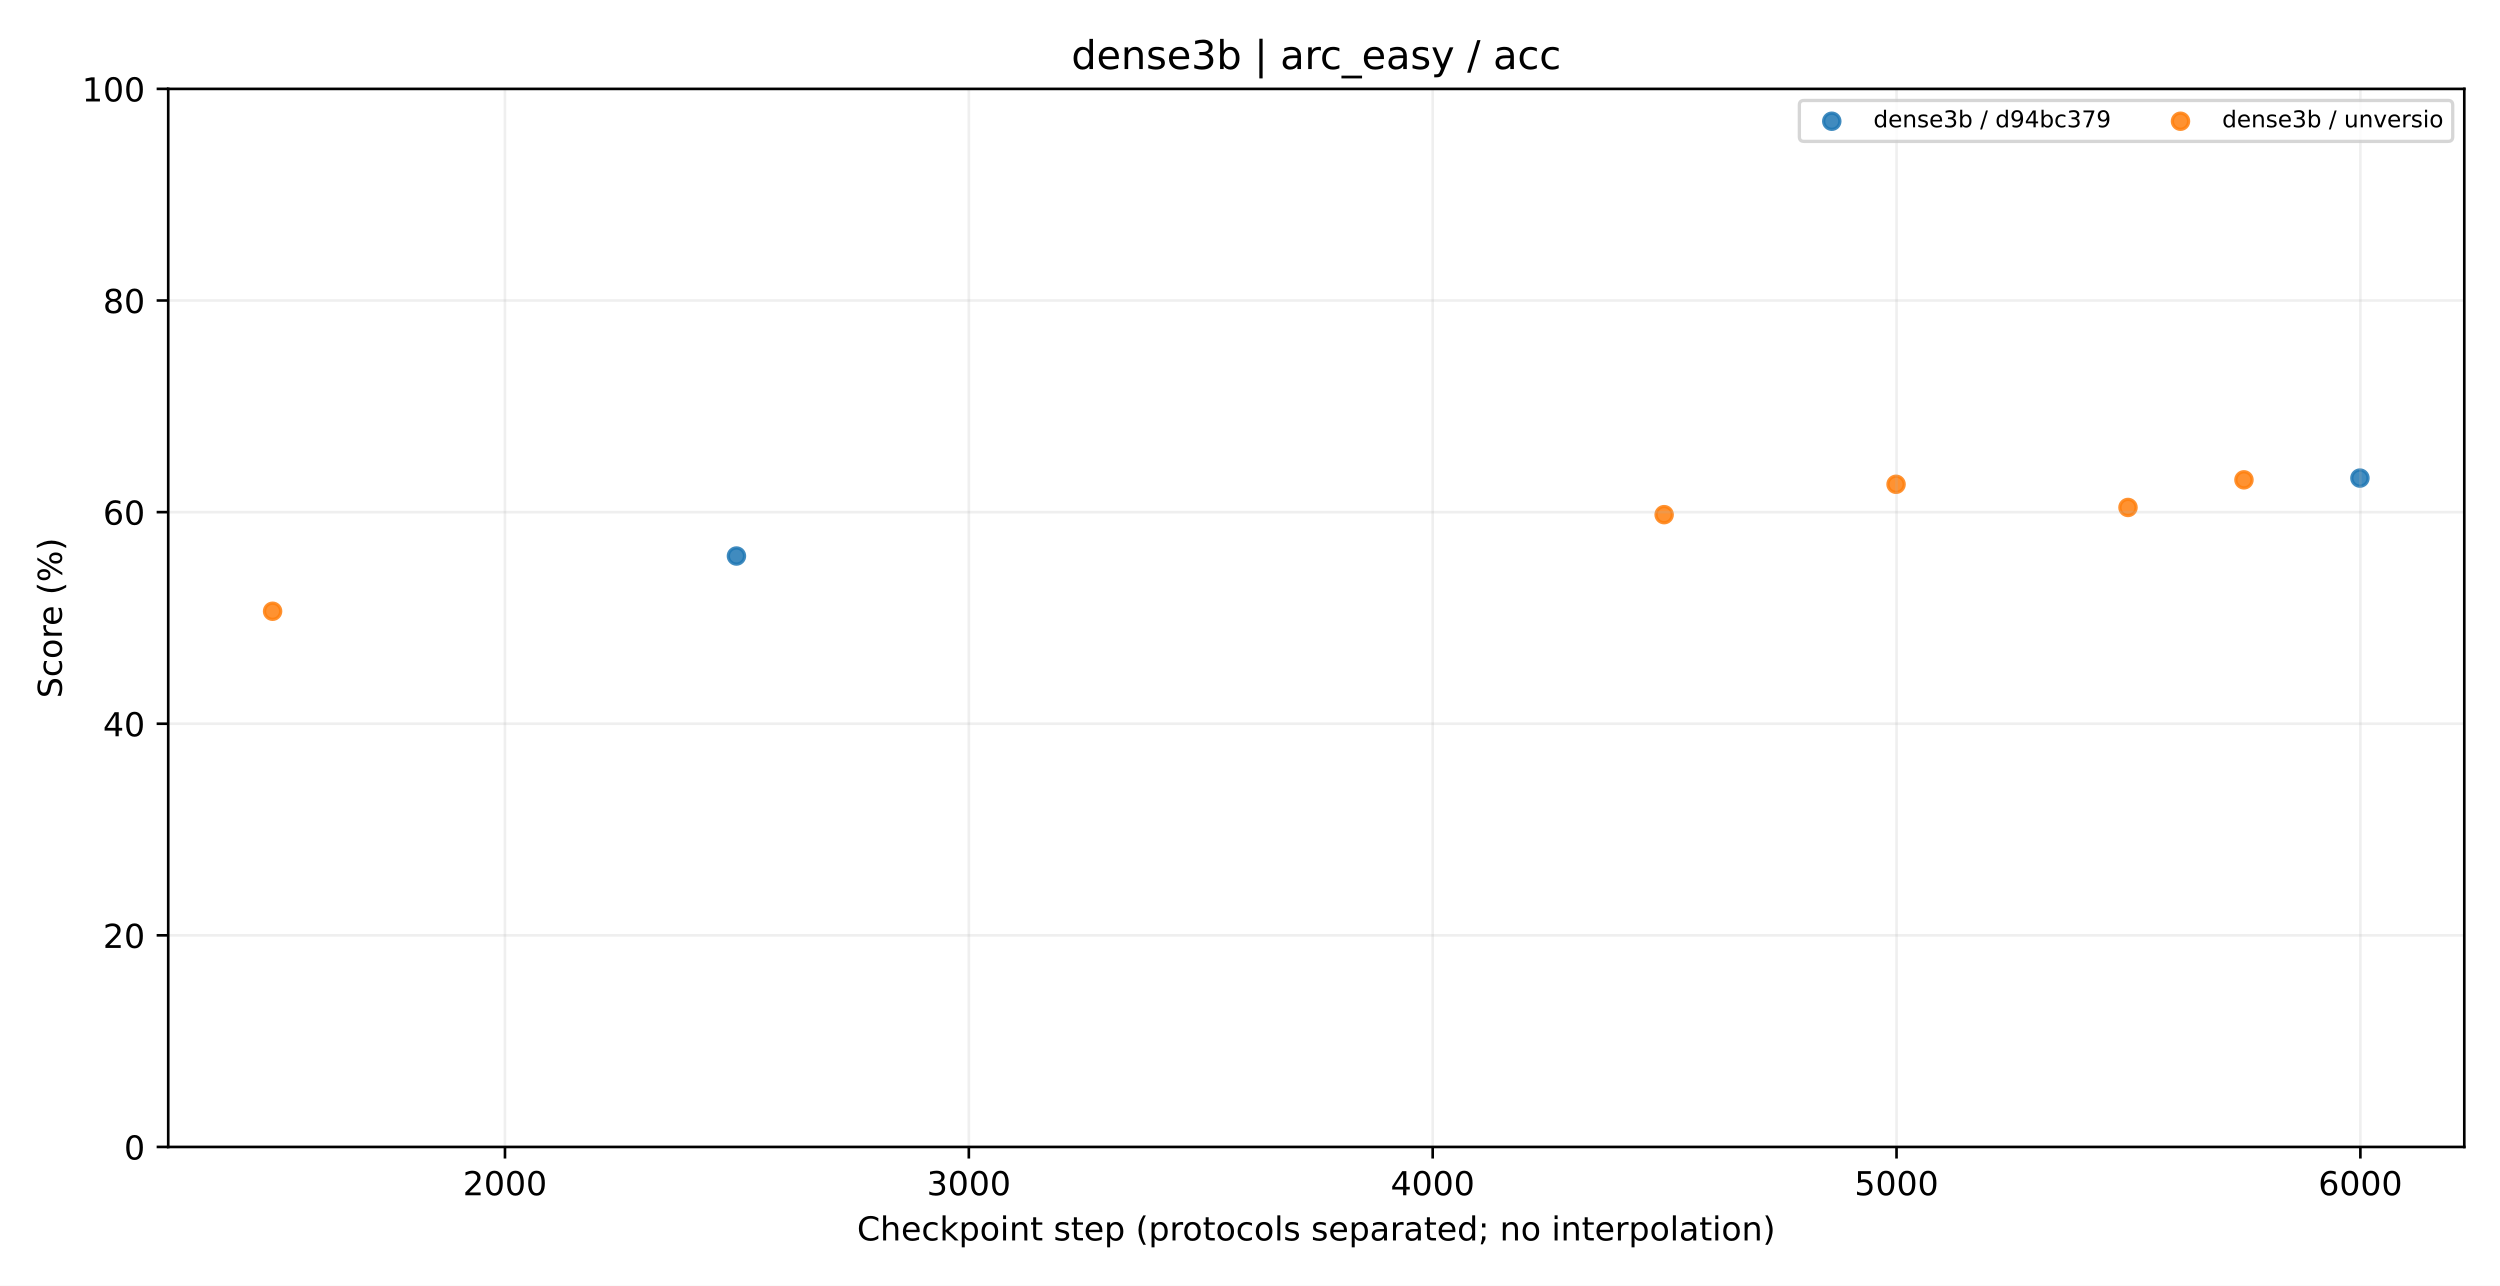
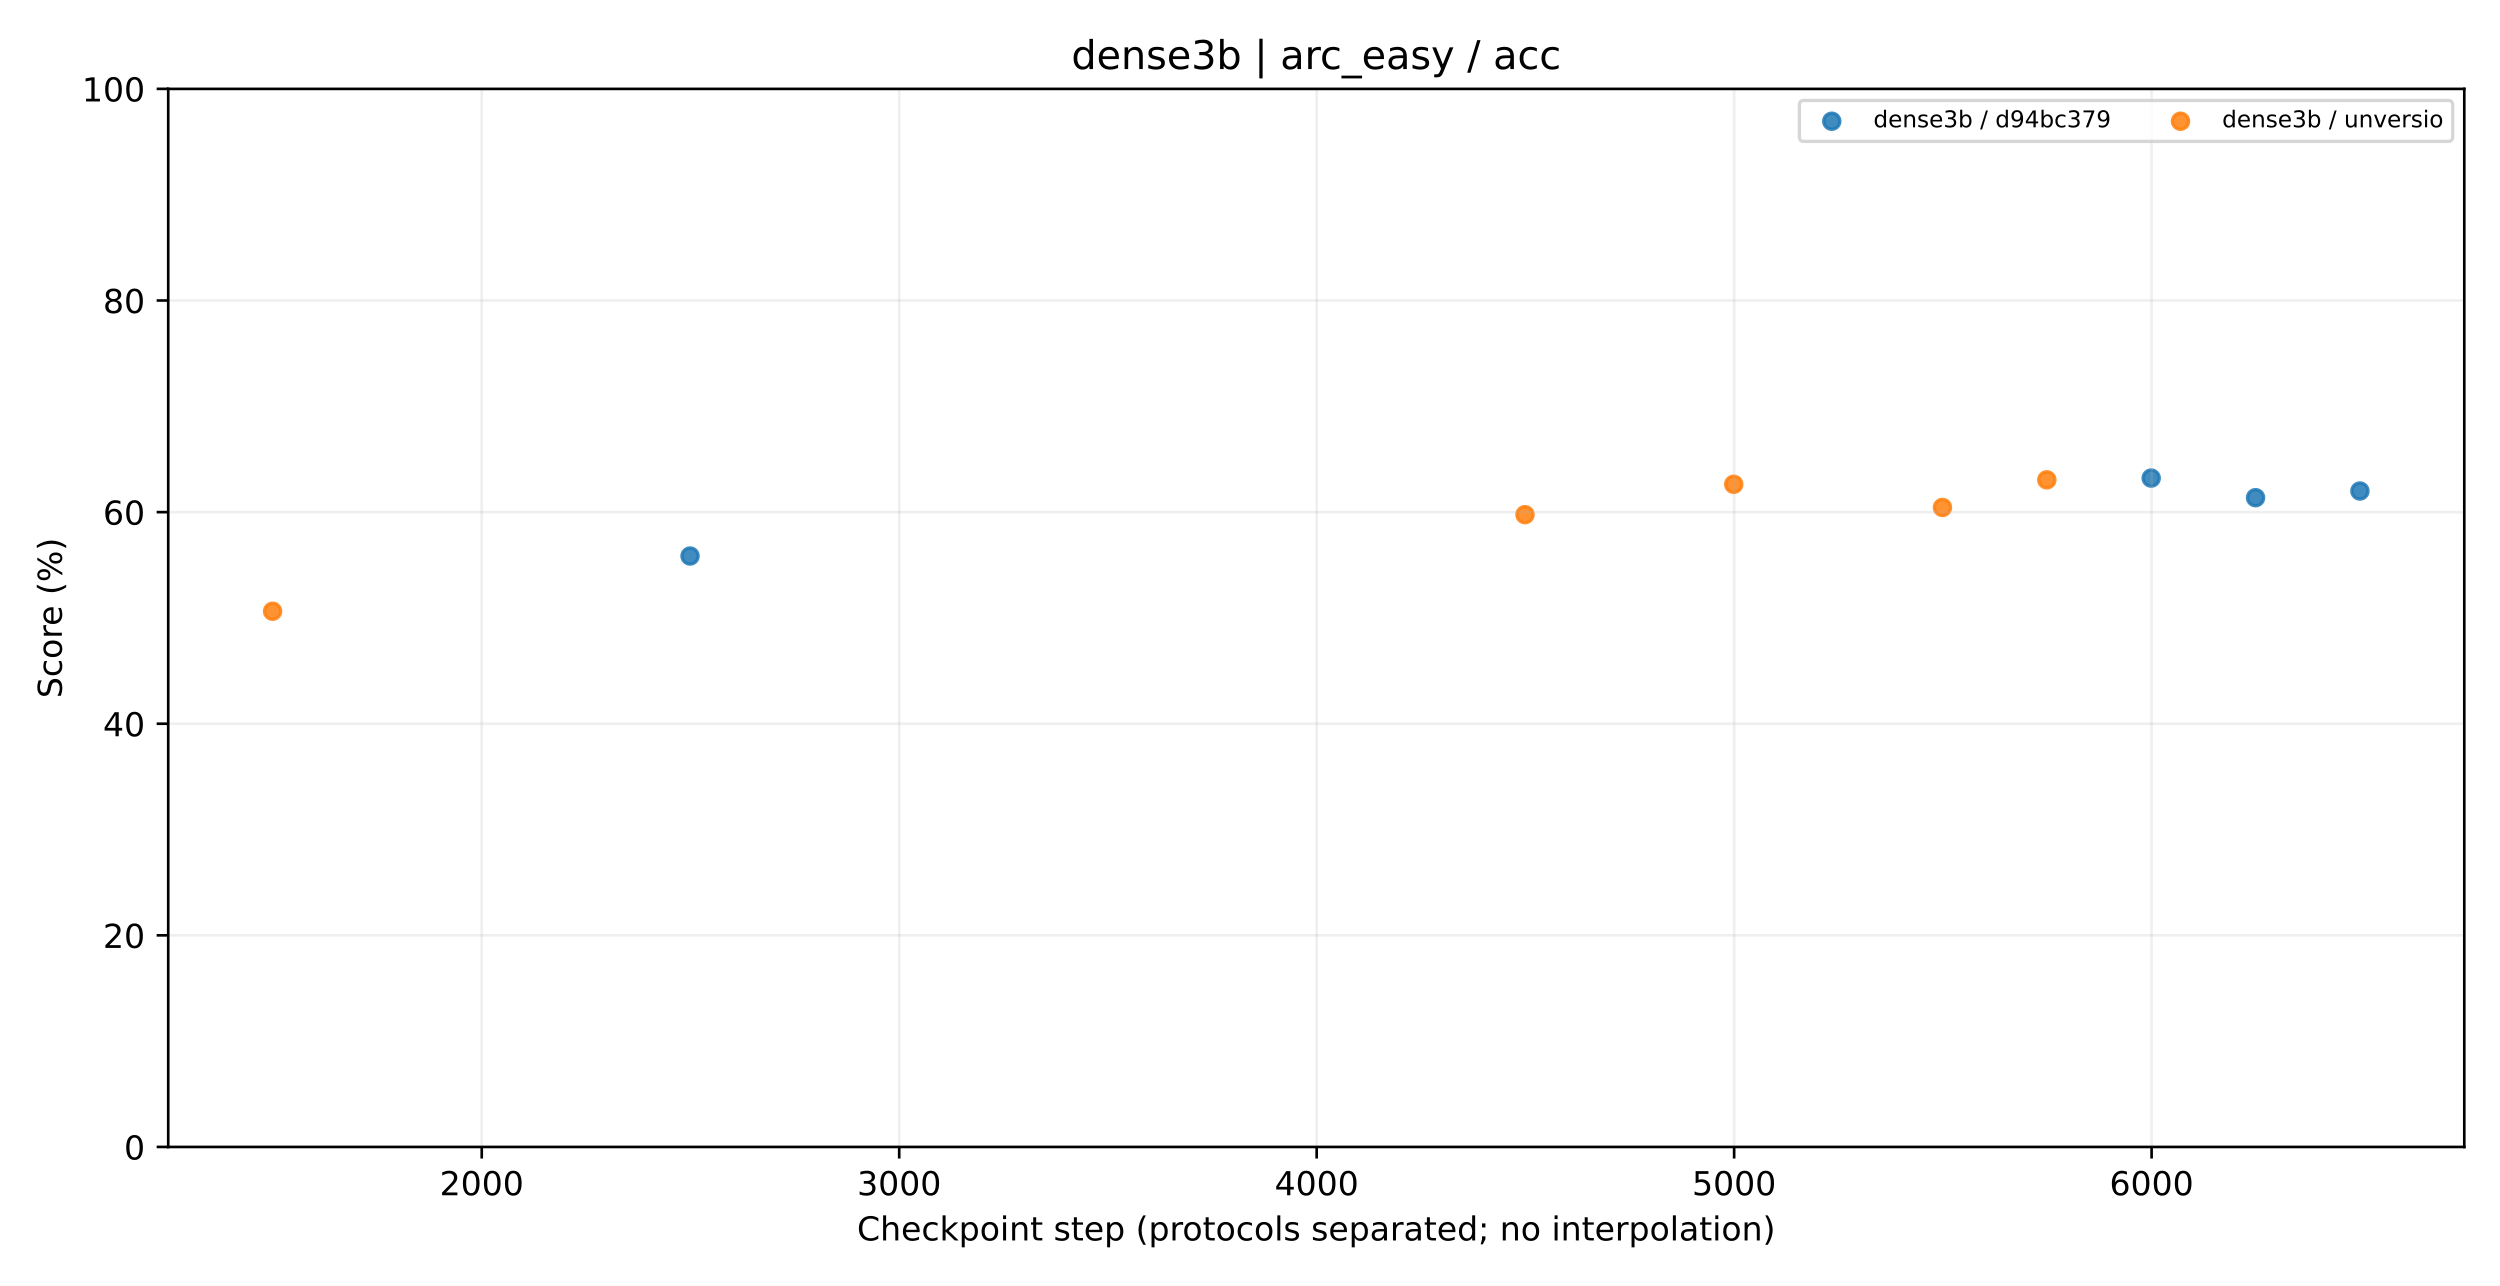
<svg xmlns="http://www.w3.org/2000/svg" xmlns:xlink="http://www.w3.org/1999/xlink" width="756pt" height="388.8pt" viewBox="0 0 756 388.8" version="1.1">
  <defs>
    <style type="text/css">*{stroke-linejoin: round; stroke-linecap: butt}</style>
  </defs>
  <g id="figure_1">
    <g id="patch_1">
      <path d="M 0 388.8  L 756 388.8  L 756 0  L 0 0  z " style="fill: #ffffff" />
    </g>
    <g id="axes_1">
      <g id="patch_2">
        <path d="M 50.87 346.84  L 745.2 346.84  L 745.2 26.88  L 50.87 26.88  z " style="fill: #ffffff" />
      </g>
      <g id="PathCollection_1">
        <defs>
-           <path id="m908cb4a6f3" d="M 0 2.449  C 0.65 2.449 1.273 2.191 1.732 1.732  C 2.191 1.273 2.449 0.65 2.449 0  C 2.449 -0.65 2.191 -1.273 1.732 -1.732  C 1.273 -2.191 0.65 -2.449 0 -2.449  C -0.65 -2.449 -1.273 -2.191 -1.732 -1.732  C -2.191 -1.273 -2.449 -0.65 -2.449 0  C -2.449 0.65 -2.191 1.273 -1.732 1.732  C -1.273 2.191 -0.65 2.449 0 2.449  z " style="stroke: #1f77b4; stroke-opacity: 0.85" />
+           <path id="m63158eeb8a" d="M 0 2.449  C 0.65 2.449 1.273 2.191 1.732 1.732  C 2.191 1.273 2.449 0.65 2.449 0  C 2.449 -0.65 2.191 -1.273 1.732 -1.732  C 1.273 -2.191 0.65 -2.449 0 -2.449  C -0.65 -2.449 -1.273 -2.191 -1.732 -1.732  C -2.191 -1.273 -2.449 -0.65 -2.449 0  C -2.449 0.65 -2.191 1.273 -1.732 1.732  C -1.273 2.191 -0.65 2.449 0 2.449  z " style="stroke: #1f77b4; stroke-opacity: 0.85" />
        </defs>
-         <g clip-path="url(#p17c357e773)">
-           <use xlink:href="#m908cb4a6f3" x="222.699" y="168.142" style="fill: #1f77b4; fill-opacity: 0.85; stroke: #1f77b4; stroke-opacity: 0.85" />
-           <use xlink:href="#m908cb4a6f3" x="713.64" y="144.576" style="fill: #1f77b4; fill-opacity: 0.85; stroke: #1f77b4; stroke-opacity: 0.85" />
+         <g clip-path="url(#p1a3528992b)">
+           <use xlink:href="#m63158eeb8a" x="208.672" y="168.142" style="fill: #1f77b4; fill-opacity: 0.85; stroke: #1f77b4; stroke-opacity: 0.85" />
+           <use xlink:href="#m63158eeb8a" x="650.519" y="144.576" style="fill: #1f77b4; fill-opacity: 0.85; stroke: #1f77b4; stroke-opacity: 0.85" />
+           <use xlink:href="#m63158eeb8a" x="682.079" y="150.501" style="fill: #1f77b4; fill-opacity: 0.85; stroke: #1f77b4; stroke-opacity: 0.85" />
+           <use xlink:href="#m63158eeb8a" x="713.64" y="148.481" style="fill: #1f77b4; fill-opacity: 0.85; stroke: #1f77b4; stroke-opacity: 0.85" />
        </g>
      </g>
      <g id="PathCollection_2">
        <defs>
-           <path id="m36be897fd7" d="M 0 2.449  C 0.65 2.449 1.273 2.191 1.732 1.732  C 2.191 1.273 2.449 0.65 2.449 0  C 2.449 -0.65 2.191 -1.273 1.732 -1.732  C 1.273 -2.191 0.65 -2.449 0 -2.449  C -0.65 -2.449 -1.273 -2.191 -1.732 -1.732  C -2.191 -1.273 -2.449 -0.65 -2.449 0  C -2.449 0.65 -2.191 1.273 -1.732 1.732  C -1.273 2.191 -0.65 2.449 0 2.449  z " style="stroke: #ff7f0e; stroke-opacity: 0.85" />
+           <path id="m4bc39d872a" d="M 0 2.449  C 0.65 2.449 1.273 2.191 1.732 1.732  C 2.191 1.273 2.449 0.65 2.449 0  C 2.449 -0.65 2.191 -1.273 1.732 -1.732  C 1.273 -2.191 0.65 -2.449 0 -2.449  C -0.65 -2.449 -1.273 -2.191 -1.732 -1.732  C -2.191 -1.273 -2.449 -0.65 -2.449 0  C -2.449 0.65 -2.191 1.273 -1.732 1.732  C -1.273 2.191 -0.65 2.449 0 2.449  z " style="stroke: #ff7f0e; stroke-opacity: 0.85" />
        </defs>
-         <g clip-path="url(#p17c357e773)">
-           <use xlink:href="#m36be897fd7" x="82.43" y="184.844" style="fill: #ff7f0e; fill-opacity: 0.85; stroke: #ff7f0e; stroke-opacity: 0.85" />
-           <use xlink:href="#m36be897fd7" x="503.237" y="155.632" style="fill: #ff7f0e; fill-opacity: 0.85; stroke: #ff7f0e; stroke-opacity: 0.85" />
-           <use xlink:href="#m36be897fd7" x="573.371" y="146.449" style="fill: #ff7f0e; fill-opacity: 0.85; stroke: #ff7f0e; stroke-opacity: 0.85" />
-           <use xlink:href="#m36be897fd7" x="643.505" y="153.456" style="fill: #ff7f0e; fill-opacity: 0.85; stroke: #ff7f0e; stroke-opacity: 0.85" />
-           <use xlink:href="#m36be897fd7" x="678.572" y="145.105" style="fill: #ff7f0e; fill-opacity: 0.85; stroke: #ff7f0e; stroke-opacity: 0.85" />
+         <g clip-path="url(#p1a3528992b)">
+           <use xlink:href="#m4bc39d872a" x="82.43" y="184.844" style="fill: #ff7f0e; fill-opacity: 0.85; stroke: #ff7f0e; stroke-opacity: 0.85" />
+           <use xlink:href="#m4bc39d872a" x="461.156" y="155.632" style="fill: #ff7f0e; fill-opacity: 0.85; stroke: #ff7f0e; stroke-opacity: 0.85" />
+           <use xlink:href="#m4bc39d872a" x="524.277" y="146.449" style="fill: #ff7f0e; fill-opacity: 0.85; stroke: #ff7f0e; stroke-opacity: 0.85" />
+           <use xlink:href="#m4bc39d872a" x="587.398" y="153.456" style="fill: #ff7f0e; fill-opacity: 0.85; stroke: #ff7f0e; stroke-opacity: 0.85" />
+           <use xlink:href="#m4bc39d872a" x="618.958" y="145.105" style="fill: #ff7f0e; fill-opacity: 0.85; stroke: #ff7f0e; stroke-opacity: 0.85" />
        </g>
      </g>
      <g id="matplotlib.axis_1">
        <g id="xtick_1">
          <g id="line2d_1">
-             <path d="M 152.705 346.84  L 152.705 26.88  " clip-path="url(#p17c357e773)" style="fill: none; stroke: #b0b0b0; stroke-opacity: 0.2; stroke-width: 0.8; stroke-linecap: square" />
+             <path d="M 145.678 346.84  L 145.678 26.88  " clip-path="url(#p1a3528992b)" style="fill: none; stroke: #b0b0b0; stroke-opacity: 0.2; stroke-width: 0.8; stroke-linecap: square" />
          </g>
          <g id="line2d_2">
            <defs>
-               <path id="m4a03f9fb9c" d="M 0 0  L 0 3.5  " style="stroke: #000000; stroke-width: 0.8" />
-             </defs>
-             <g>
-               <use xlink:href="#m4a03f9fb9c" x="152.705" y="346.84" style="stroke: #000000; stroke-width: 0.8" />
+               <path id="m2f96e821f1" d="M 0 0  L 0 3.5  " style="stroke: #000000; stroke-width: 0.8" />
+             </defs>
+             <g>
+               <use xlink:href="#m2f96e821f1" x="145.678" y="346.84" style="stroke: #000000; stroke-width: 0.8" />
            </g>
          </g>
          <g id="text_1">
-             <g transform="translate(139.9801 361.4384) scale(0.1 -0.1)">
+             <g transform="translate(132.9526 361.4384) scale(0.1 -0.1)">
              <defs>
                <path id="DejaVuSans-32" d="M 1228 531  L 3431 531  L 3431 0  L 469 0  L 469 531  Q 828 903 1448 1529  Q 2069 2156 2228 2338  Q 2531 2678 2651 2914  Q 2772 3150 2772 3378  Q 2772 3750 2511 3984  Q 2250 4219 1831 4219  Q 1534 4219 1204 4116  Q 875 4013 500 3803  L 500 4441  Q 881 4594 1212 4672  Q 1544 4750 1819 4750  Q 2544 4750 2975 4387  Q 3406 4025 3406 3419  Q 3406 3131 3298 2873  Q 3191 2616 2906 2266  Q 2828 2175 2409 1742  Q 1991 1309 1228 531  z " transform="scale(0.015625)" />
                <path id="DejaVuSans-30" d="M 2034 4250  Q 1547 4250 1301 3770  Q 1056 3291 1056 2328  Q 1056 1369 1301 889  Q 1547 409 2034 409  Q 2525 409 2770 889  Q 3016 1369 3016 2328  Q 3016 3291 2770 3770  Q 2525 4250 2034 4250  z M 2034 4750  Q 2819 4750 3233 4129  Q 3647 3509 3647 2328  Q 3647 1150 3233 529  Q 2819 -91 2034 -91  Q 1250 -91 836 529  Q 422 1150 422 2328  Q 422 3509 836 4129  Q 1250 4750 2034 4750  z " transform="scale(0.015625)" />
              </defs>
              <use xlink:href="#DejaVuSans-32" />
              <use xlink:href="#DejaVuSans-30" x="63.623" />
              <use xlink:href="#DejaVuSans-30" x="127.246" />
              <use xlink:href="#DejaVuSans-30" x="190.869" />
            </g>
          </g>
        </g>
        <g id="xtick_2">
          <g id="line2d_3">
-             <path d="M 292.974 346.84  L 292.974 26.88  " clip-path="url(#p17c357e773)" style="fill: none; stroke: #b0b0b0; stroke-opacity: 0.2; stroke-width: 0.8; stroke-linecap: square" />
+             <path d="M 271.919 346.84  L 271.919 26.88  " clip-path="url(#p1a3528992b)" style="fill: none; stroke: #b0b0b0; stroke-opacity: 0.2; stroke-width: 0.8; stroke-linecap: square" />
          </g>
          <g id="line2d_4">
            <g>
-               <use xlink:href="#m4a03f9fb9c" x="292.974" y="346.84" style="stroke: #000000; stroke-width: 0.8" />
+               <use xlink:href="#m2f96e821f1" x="271.919" y="346.84" style="stroke: #000000; stroke-width: 0.8" />
            </g>
          </g>
          <g id="text_2">
-             <g transform="translate(280.2488 361.4384) scale(0.1 -0.1)">
+             <g transform="translate(259.1944 361.4384) scale(0.1 -0.1)">
              <defs>
                <path id="DejaVuSans-33" d="M 2597 2516  Q 3050 2419 3304 2112  Q 3559 1806 3559 1356  Q 3559 666 3084 287  Q 2609 -91 1734 -91  Q 1441 -91 1130 -33  Q 819 25 488 141  L 488 750  Q 750 597 1062 519  Q 1375 441 1716 441  Q 2309 441 2620 675  Q 2931 909 2931 1356  Q 2931 1769 2642 2001  Q 2353 2234 1838 2234  L 1294 2234  L 1294 2753  L 1863 2753  Q 2328 2753 2575 2939  Q 2822 3125 2822 3475  Q 2822 3834 2567 4026  Q 2313 4219 1838 4219  Q 1578 4219 1281 4162  Q 984 4106 628 3988  L 628 4550  Q 988 4650 1302 4700  Q 1616 4750 1894 4750  Q 2613 4750 3031 4423  Q 3450 4097 3450 3541  Q 3450 3153 3228 2886  Q 3006 2619 2597 2516  z " transform="scale(0.015625)" />
              </defs>
              <use xlink:href="#DejaVuSans-33" />
              <use xlink:href="#DejaVuSans-30" x="63.623" />
              <use xlink:href="#DejaVuSans-30" x="127.246" />
              <use xlink:href="#DejaVuSans-30" x="190.869" />
            </g>
          </g>
        </g>
        <g id="xtick_3">
          <g id="line2d_5">
-             <path d="M 433.242 346.84  L 433.242 26.88  " clip-path="url(#p17c357e773)" style="fill: none; stroke: #b0b0b0; stroke-opacity: 0.2; stroke-width: 0.8; stroke-linecap: square" />
+             <path d="M 398.161 346.84  L 398.161 26.88  " clip-path="url(#p1a3528992b)" style="fill: none; stroke: #b0b0b0; stroke-opacity: 0.2; stroke-width: 0.8; stroke-linecap: square" />
          </g>
          <g id="line2d_6">
            <g>
-               <use xlink:href="#m4a03f9fb9c" x="433.242" y="346.84" style="stroke: #000000; stroke-width: 0.8" />
+               <use xlink:href="#m2f96e821f1" x="398.161" y="346.84" style="stroke: #000000; stroke-width: 0.8" />
            </g>
          </g>
          <g id="text_3">
-             <g transform="translate(420.5174 361.4384) scale(0.1 -0.1)">
+             <g transform="translate(385.4362 361.4384) scale(0.1 -0.1)">
              <defs>
                <path id="DejaVuSans-34" d="M 2419 4116  L 825 1625  L 2419 1625  L 2419 4116  z M 2253 4666  L 3047 4666  L 3047 1625  L 3713 1625  L 3713 1100  L 3047 1100  L 3047 0  L 2419 0  L 2419 1100  L 313 1100  L 313 1709  L 2253 4666  z " transform="scale(0.015625)" />
              </defs>
              <use xlink:href="#DejaVuSans-34" />
              <use xlink:href="#DejaVuSans-30" x="63.623" />
              <use xlink:href="#DejaVuSans-30" x="127.246" />
              <use xlink:href="#DejaVuSans-30" x="190.869" />
            </g>
          </g>
        </g>
        <g id="xtick_4">
          <g id="line2d_7">
-             <path d="M 573.511 346.84  L 573.511 26.88  " clip-path="url(#p17c357e773)" style="fill: none; stroke: #b0b0b0; stroke-opacity: 0.2; stroke-width: 0.8; stroke-linecap: square" />
+             <path d="M 524.403 346.84  L 524.403 26.88  " clip-path="url(#p1a3528992b)" style="fill: none; stroke: #b0b0b0; stroke-opacity: 0.2; stroke-width: 0.8; stroke-linecap: square" />
          </g>
          <g id="line2d_8">
            <g>
-               <use xlink:href="#m4a03f9fb9c" x="573.511" y="346.84" style="stroke: #000000; stroke-width: 0.8" />
+               <use xlink:href="#m2f96e821f1" x="524.403" y="346.84" style="stroke: #000000; stroke-width: 0.8" />
            </g>
          </g>
          <g id="text_4">
-             <g transform="translate(560.7861 361.4384) scale(0.1 -0.1)">
+             <g transform="translate(511.6781 361.4384) scale(0.1 -0.1)">
              <defs>
                <path id="DejaVuSans-35" d="M 691 4666  L 3169 4666  L 3169 4134  L 1269 4134  L 1269 2991  Q 1406 3038 1543 3061  Q 1681 3084 1819 3084  Q 2600 3084 3056 2656  Q 3513 2228 3513 1497  Q 3513 744 3044 326  Q 2575 -91 1722 -91  Q 1428 -91 1123 -41  Q 819 9 494 109  L 494 744  Q 775 591 1075 516  Q 1375 441 1709 441  Q 2250 441 2565 725  Q 2881 1009 2881 1497  Q 2881 1984 2565 2268  Q 2250 2553 1709 2553  Q 1456 2553 1204 2497  Q 953 2441 691 2322  L 691 4666  z " transform="scale(0.015625)" />
              </defs>
              <use xlink:href="#DejaVuSans-35" />
              <use xlink:href="#DejaVuSans-30" x="63.623" />
              <use xlink:href="#DejaVuSans-30" x="127.246" />
              <use xlink:href="#DejaVuSans-30" x="190.869" />
            </g>
          </g>
        </g>
        <g id="xtick_5">
          <g id="line2d_9">
-             <path d="M 713.78 346.84  L 713.78 26.88  " clip-path="url(#p17c357e773)" style="fill: none; stroke: #b0b0b0; stroke-opacity: 0.2; stroke-width: 0.8; stroke-linecap: square" />
+             <path d="M 650.645 346.84  L 650.645 26.88  " clip-path="url(#p1a3528992b)" style="fill: none; stroke: #b0b0b0; stroke-opacity: 0.2; stroke-width: 0.8; stroke-linecap: square" />
          </g>
          <g id="line2d_10">
            <g>
-               <use xlink:href="#m4a03f9fb9c" x="713.78" y="346.84" style="stroke: #000000; stroke-width: 0.8" />
+               <use xlink:href="#m2f96e821f1" x="650.645" y="346.84" style="stroke: #000000; stroke-width: 0.8" />
            </g>
          </g>
          <g id="text_5">
-             <g transform="translate(701.0548 361.4384) scale(0.1 -0.1)">
+             <g transform="translate(637.9199 361.4384) scale(0.1 -0.1)">
              <defs>
                <path id="DejaVuSans-36" d="M 2113 2584  Q 1688 2584 1439 2293  Q 1191 2003 1191 1497  Q 1191 994 1439 701  Q 1688 409 2113 409  Q 2538 409 2786 701  Q 3034 994 3034 1497  Q 3034 2003 2786 2293  Q 2538 2584 2113 2584  z M 3366 4563  L 3366 3988  Q 3128 4100 2886 4159  Q 2644 4219 2406 4219  Q 1781 4219 1451 3797  Q 1122 3375 1075 2522  Q 1259 2794 1537 2939  Q 1816 3084 2150 3084  Q 2853 3084 3261 2657  Q 3669 2231 3669 1497  Q 3669 778 3244 343  Q 2819 -91 2113 -91  Q 1303 -91 875 529  Q 447 1150 447 2328  Q 447 3434 972 4092  Q 1497 4750 2381 4750  Q 2619 4750 2861 4703  Q 3103 4656 3366 4563  z " transform="scale(0.015625)" />
              </defs>
              <use xlink:href="#DejaVuSans-36" />
              <use xlink:href="#DejaVuSans-30" x="63.623" />
              <use xlink:href="#DejaVuSans-30" x="127.246" />
              <use xlink:href="#DejaVuSans-30" x="190.869" />
            </g>
          </g>
        </g>
        <g id="text_6">
          <g transform="translate(259.1647 375.1166) scale(0.1 -0.1)">
            <defs>
              <path id="DejaVuSans-43" d="M 4122 4306  L 4122 3641  Q 3803 3938 3442 4084  Q 3081 4231 2675 4231  Q 1875 4231 1450 3742  Q 1025 3253 1025 2328  Q 1025 1406 1450 917  Q 1875 428 2675 428  Q 3081 428 3442 575  Q 3803 722 4122 1019  L 4122 359  Q 3791 134 3420 21  Q 3050 -91 2638 -91  Q 1578 -91 968 557  Q 359 1206 359 2328  Q 359 3453 968 4101  Q 1578 4750 2638 4750  Q 3056 4750 3426 4639  Q 3797 4528 4122 4306  z " transform="scale(0.015625)" />
              <path id="DejaVuSans-68" d="M 3513 2113  L 3513 0  L 2938 0  L 2938 2094  Q 2938 2591 2744 2837  Q 2550 3084 2163 3084  Q 1697 3084 1428 2787  Q 1159 2491 1159 1978  L 1159 0  L 581 0  L 581 4863  L 1159 4863  L 1159 2956  Q 1366 3272 1645 3428  Q 1925 3584 2291 3584  Q 2894 3584 3203 3211  Q 3513 2838 3513 2113  z " transform="scale(0.015625)" />
              <path id="DejaVuSans-65" d="M 3597 1894  L 3597 1613  L 953 1613  Q 991 1019 1311 708  Q 1631 397 2203 397  Q 2534 397 2845 478  Q 3156 559 3463 722  L 3463 178  Q 3153 47 2828 -22  Q 2503 -91 2169 -91  Q 1331 -91 842 396  Q 353 884 353 1716  Q 353 2575 817 3079  Q 1281 3584 2069 3584  Q 2775 3584 3186 3129  Q 3597 2675 3597 1894  z M 3022 2063  Q 3016 2534 2758 2815  Q 2500 3097 2075 3097  Q 1594 3097 1305 2825  Q 1016 2553 972 2059  L 3022 2063  z " transform="scale(0.015625)" />
              <path id="DejaVuSans-63" d="M 3122 3366  L 3122 2828  Q 2878 2963 2633 3030  Q 2388 3097 2138 3097  Q 1578 3097 1268 2742  Q 959 2388 959 1747  Q 959 1106 1268 751  Q 1578 397 2138 397  Q 2388 397 2633 464  Q 2878 531 3122 666  L 3122 134  Q 2881 22 2623 -34  Q 2366 -91 2075 -91  Q 1284 -91 818 406  Q 353 903 353 1747  Q 353 2603 823 3093  Q 1294 3584 2113 3584  Q 2378 3584 2631 3529  Q 2884 3475 3122 3366  z " transform="scale(0.015625)" />
              <path id="DejaVuSans-6b" d="M 581 4863  L 1159 4863  L 1159 1991  L 2875 3500  L 3609 3500  L 1753 1863  L 3688 0  L 2938 0  L 1159 1709  L 1159 0  L 581 0  L 581 4863  z " transform="scale(0.015625)" />
              <path id="DejaVuSans-70" d="M 1159 525  L 1159 -1331  L 581 -1331  L 581 3500  L 1159 3500  L 1159 2969  Q 1341 3281 1617 3432  Q 1894 3584 2278 3584  Q 2916 3584 3314 3078  Q 3713 2572 3713 1747  Q 3713 922 3314 415  Q 2916 -91 2278 -91  Q 1894 -91 1617 61  Q 1341 213 1159 525  z M 3116 1747  Q 3116 2381 2855 2742  Q 2594 3103 2138 3103  Q 1681 3103 1420 2742  Q 1159 2381 1159 1747  Q 1159 1113 1420 752  Q 1681 391 2138 391  Q 2594 391 2855 752  Q 3116 1113 3116 1747  z " transform="scale(0.015625)" />
              <path id="DejaVuSans-6f" d="M 1959 3097  Q 1497 3097 1228 2736  Q 959 2375 959 1747  Q 959 1119 1226 758  Q 1494 397 1959 397  Q 2419 397 2687 759  Q 2956 1122 2956 1747  Q 2956 2369 2687 2733  Q 2419 3097 1959 3097  z M 1959 3584  Q 2709 3584 3137 3096  Q 3566 2609 3566 1747  Q 3566 888 3137 398  Q 2709 -91 1959 -91  Q 1206 -91 779 398  Q 353 888 353 1747  Q 353 2609 779 3096  Q 1206 3584 1959 3584  z " transform="scale(0.015625)" />
              <path id="DejaVuSans-69" d="M 603 3500  L 1178 3500  L 1178 0  L 603 0  L 603 3500  z M 603 4863  L 1178 4863  L 1178 4134  L 603 4134  L 603 4863  z " transform="scale(0.015625)" />
              <path id="DejaVuSans-6e" d="M 3513 2113  L 3513 0  L 2938 0  L 2938 2094  Q 2938 2591 2744 2837  Q 2550 3084 2163 3084  Q 1697 3084 1428 2787  Q 1159 2491 1159 1978  L 1159 0  L 581 0  L 581 3500  L 1159 3500  L 1159 2956  Q 1366 3272 1645 3428  Q 1925 3584 2291 3584  Q 2894 3584 3203 3211  Q 3513 2838 3513 2113  z " transform="scale(0.015625)" />
              <path id="DejaVuSans-74" d="M 1172 4494  L 1172 3500  L 2356 3500  L 2356 3053  L 1172 3053  L 1172 1153  Q 1172 725 1289 603  Q 1406 481 1766 481  L 2356 481  L 2356 0  L 1766 0  Q 1100 0 847 248  Q 594 497 594 1153  L 594 3053  L 172 3053  L 172 3500  L 594 3500  L 594 4494  L 1172 4494  z " transform="scale(0.015625)" />
              <path id="DejaVuSans-20" transform="scale(0.015625)" />
              <path id="DejaVuSans-73" d="M 2834 3397  L 2834 2853  Q 2591 2978 2328 3040  Q 2066 3103 1784 3103  Q 1356 3103 1142 2972  Q 928 2841 928 2578  Q 928 2378 1081 2264  Q 1234 2150 1697 2047  L 1894 2003  Q 2506 1872 2764 1633  Q 3022 1394 3022 966  Q 3022 478 2636 193  Q 2250 -91 1575 -91  Q 1294 -91 989 -36  Q 684 19 347 128  L 347 722  Q 666 556 975 473  Q 1284 391 1588 391  Q 1994 391 2212 530  Q 2431 669 2431 922  Q 2431 1156 2273 1281  Q 2116 1406 1581 1522  L 1381 1569  Q 847 1681 609 1914  Q 372 2147 372 2553  Q 372 3047 722 3315  Q 1072 3584 1716 3584  Q 2034 3584 2315 3537  Q 2597 3491 2834 3397  z " transform="scale(0.015625)" />
              <path id="DejaVuSans-28" d="M 1984 4856  Q 1566 4138 1362 3434  Q 1159 2731 1159 2009  Q 1159 1288 1364 580  Q 1569 -128 1984 -844  L 1484 -844  Q 1016 -109 783 600  Q 550 1309 550 2009  Q 550 2706 781 3412  Q 1013 4119 1484 4856  L 1984 4856  z " transform="scale(0.015625)" />
              <path id="DejaVuSans-72" d="M 2631 2963  Q 2534 3019 2420 3045  Q 2306 3072 2169 3072  Q 1681 3072 1420 2755  Q 1159 2438 1159 1844  L 1159 0  L 581 0  L 581 3500  L 1159 3500  L 1159 2956  Q 1341 3275 1631 3429  Q 1922 3584 2338 3584  Q 2397 3584 2469 3576  Q 2541 3569 2628 3553  L 2631 2963  z " transform="scale(0.015625)" />
              <path id="DejaVuSans-6c" d="M 603 4863  L 1178 4863  L 1178 0  L 603 0  L 603 4863  z " transform="scale(0.015625)" />
              <path id="DejaVuSans-61" d="M 2194 1759  Q 1497 1759 1228 1600  Q 959 1441 959 1056  Q 959 750 1161 570  Q 1363 391 1709 391  Q 2188 391 2477 730  Q 2766 1069 2766 1631  L 2766 1759  L 2194 1759  z M 3341 1997  L 3341 0  L 2766 0  L 2766 531  Q 2569 213 2275 61  Q 1981 -91 1556 -91  Q 1019 -91 701 211  Q 384 513 384 1019  Q 384 1609 779 1909  Q 1175 2209 1959 2209  L 2766 2209  L 2766 2266  Q 2766 2663 2505 2880  Q 2244 3097 1772 3097  Q 1472 3097 1187 3025  Q 903 2953 641 2809  L 641 3341  Q 956 3463 1253 3523  Q 1550 3584 1831 3584  Q 2591 3584 2966 3190  Q 3341 2797 3341 1997  z " transform="scale(0.015625)" />
              <path id="DejaVuSans-64" d="M 2906 2969  L 2906 4863  L 3481 4863  L 3481 0  L 2906 0  L 2906 525  Q 2725 213 2448 61  Q 2172 -91 1784 -91  Q 1150 -91 751 415  Q 353 922 353 1747  Q 353 2572 751 3078  Q 1150 3584 1784 3584  Q 2172 3584 2448 3432  Q 2725 3281 2906 2969  z M 947 1747  Q 947 1113 1208 752  Q 1469 391 1925 391  Q 2381 391 2643 752  Q 2906 1113 2906 1747  Q 2906 2381 2643 2742  Q 2381 3103 1925 3103  Q 1469 3103 1208 2742  Q 947 2381 947 1747  z " transform="scale(0.015625)" />
              <path id="DejaVuSans-3b" d="M 750 3309  L 1409 3309  L 1409 2516  L 750 2516  L 750 3309  z M 750 794  L 1409 794  L 1409 256  L 897 -744  L 494 -744  L 750 256  L 750 794  z " transform="scale(0.015625)" />
              <path id="DejaVuSans-29" d="M 513 4856  L 1013 4856  Q 1481 4119 1714 3412  Q 1947 2706 1947 2009  Q 1947 1309 1714 600  Q 1481 -109 1013 -844  L 513 -844  Q 928 -128 1133 580  Q 1338 1288 1338 2009  Q 1338 2731 1133 3434  Q 928 4138 513 4856  z " transform="scale(0.015625)" />
            </defs>
            <use xlink:href="#DejaVuSans-43" />
            <use xlink:href="#DejaVuSans-68" x="69.824" />
            <use xlink:href="#DejaVuSans-65" x="133.203" />
            <use xlink:href="#DejaVuSans-63" x="194.727" />
            <use xlink:href="#DejaVuSans-6b" x="249.707" />
            <use xlink:href="#DejaVuSans-70" x="307.617" />
            <use xlink:href="#DejaVuSans-6f" x="371.094" />
            <use xlink:href="#DejaVuSans-69" x="432.275" />
            <use xlink:href="#DejaVuSans-6e" x="460.059" />
            <use xlink:href="#DejaVuSans-74" x="523.438" />
            <use xlink:href="#DejaVuSans-20" x="562.646" />
            <use xlink:href="#DejaVuSans-73" x="594.434" />
            <use xlink:href="#DejaVuSans-74" x="646.533" />
            <use xlink:href="#DejaVuSans-65" x="685.742" />
            <use xlink:href="#DejaVuSans-70" x="747.266" />
            <use xlink:href="#DejaVuSans-20" x="810.742" />
            <use xlink:href="#DejaVuSans-28" x="842.529" />
            <use xlink:href="#DejaVuSans-70" x="881.543" />
            <use xlink:href="#DejaVuSans-72" x="945.02" />
            <use xlink:href="#DejaVuSans-6f" x="983.883" />
            <use xlink:href="#DejaVuSans-74" x="1045.064" />
            <use xlink:href="#DejaVuSans-6f" x="1084.273" />
            <use xlink:href="#DejaVuSans-63" x="1145.455" />
            <use xlink:href="#DejaVuSans-6f" x="1200.436" />
            <use xlink:href="#DejaVuSans-6c" x="1261.617" />
            <use xlink:href="#DejaVuSans-73" x="1289.4" />
            <use xlink:href="#DejaVuSans-20" x="1341.5" />
            <use xlink:href="#DejaVuSans-73" x="1373.287" />
            <use xlink:href="#DejaVuSans-65" x="1425.387" />
            <use xlink:href="#DejaVuSans-70" x="1486.91" />
            <use xlink:href="#DejaVuSans-61" x="1550.387" />
            <use xlink:href="#DejaVuSans-72" x="1611.666" />
            <use xlink:href="#DejaVuSans-61" x="1652.779" />
            <use xlink:href="#DejaVuSans-74" x="1714.059" />
            <use xlink:href="#DejaVuSans-65" x="1753.268" />
            <use xlink:href="#DejaVuSans-64" x="1814.791" />
            <use xlink:href="#DejaVuSans-3b" x="1878.268" />
            <use xlink:href="#DejaVuSans-20" x="1911.959" />
            <use xlink:href="#DejaVuSans-6e" x="1943.746" />
            <use xlink:href="#DejaVuSans-6f" x="2007.125" />
            <use xlink:href="#DejaVuSans-20" x="2068.307" />
            <use xlink:href="#DejaVuSans-69" x="2100.094" />
            <use xlink:href="#DejaVuSans-6e" x="2127.877" />
            <use xlink:href="#DejaVuSans-74" x="2191.256" />
            <use xlink:href="#DejaVuSans-65" x="2230.465" />
            <use xlink:href="#DejaVuSans-72" x="2291.988" />
            <use xlink:href="#DejaVuSans-70" x="2333.102" />
            <use xlink:href="#DejaVuSans-6f" x="2396.578" />
            <use xlink:href="#DejaVuSans-6c" x="2457.76" />
            <use xlink:href="#DejaVuSans-61" x="2485.543" />
            <use xlink:href="#DejaVuSans-74" x="2546.822" />
            <use xlink:href="#DejaVuSans-69" x="2586.031" />
            <use xlink:href="#DejaVuSans-6f" x="2613.814" />
            <use xlink:href="#DejaVuSans-6e" x="2674.996" />
            <use xlink:href="#DejaVuSans-29" x="2738.375" />
          </g>
        </g>
      </g>
      <g id="matplotlib.axis_2">
        <g id="ytick_1">
          <g id="line2d_11">
-             <path d="M 50.87 346.84  L 745.2 346.84  " clip-path="url(#p17c357e773)" style="fill: none; stroke: #b0b0b0; stroke-opacity: 0.2; stroke-width: 0.8; stroke-linecap: square" />
+             <path d="M 50.87 346.84  L 745.2 346.84  " clip-path="url(#p1a3528992b)" style="fill: none; stroke: #b0b0b0; stroke-opacity: 0.2; stroke-width: 0.8; stroke-linecap: square" />
          </g>
          <g id="line2d_12">
            <defs>
-               <path id="m1614623a2c" d="M 0 0  L -3.5 0  " style="stroke: #000000; stroke-width: 0.8" />
-             </defs>
-             <g>
-               <use xlink:href="#m1614623a2c" x="50.87" y="346.84" style="stroke: #000000; stroke-width: 0.8" />
+               <path id="m7b5ad29285" d="M 0 0  L -3.5 0  " style="stroke: #000000; stroke-width: 0.8" />
+             </defs>
+             <g>
+               <use xlink:href="#m7b5ad29285" x="50.87" y="346.84" style="stroke: #000000; stroke-width: 0.8" />
            </g>
          </g>
          <g id="text_7">
            <g transform="translate(37.5075 350.6392) scale(0.1 -0.1)">
              <use xlink:href="#DejaVuSans-30" />
            </g>
          </g>
        </g>
        <g id="ytick_2">
          <g id="line2d_13">
-             <path d="M 50.87 282.848  L 745.2 282.848  " clip-path="url(#p17c357e773)" style="fill: none; stroke: #b0b0b0; stroke-opacity: 0.2; stroke-width: 0.8; stroke-linecap: square" />
+             <path d="M 50.87 282.848  L 745.2 282.848  " clip-path="url(#p1a3528992b)" style="fill: none; stroke: #b0b0b0; stroke-opacity: 0.2; stroke-width: 0.8; stroke-linecap: square" />
          </g>
          <g id="line2d_14">
            <g>
-               <use xlink:href="#m1614623a2c" x="50.87" y="282.848" style="stroke: #000000; stroke-width: 0.8" />
+               <use xlink:href="#m7b5ad29285" x="50.87" y="282.848" style="stroke: #000000; stroke-width: 0.8" />
            </g>
          </g>
          <g id="text_8">
            <g transform="translate(31.145 286.6472) scale(0.1 -0.1)">
              <use xlink:href="#DejaVuSans-32" />
              <use xlink:href="#DejaVuSans-30" x="63.623" />
            </g>
          </g>
        </g>
        <g id="ytick_3">
          <g id="line2d_15">
-             <path d="M 50.87 218.856  L 745.2 218.856  " clip-path="url(#p17c357e773)" style="fill: none; stroke: #b0b0b0; stroke-opacity: 0.2; stroke-width: 0.8; stroke-linecap: square" />
+             <path d="M 50.87 218.856  L 745.2 218.856  " clip-path="url(#p1a3528992b)" style="fill: none; stroke: #b0b0b0; stroke-opacity: 0.2; stroke-width: 0.8; stroke-linecap: square" />
          </g>
          <g id="line2d_16">
            <g>
-               <use xlink:href="#m1614623a2c" x="50.87" y="218.856" style="stroke: #000000; stroke-width: 0.8" />
+               <use xlink:href="#m7b5ad29285" x="50.87" y="218.856" style="stroke: #000000; stroke-width: 0.8" />
            </g>
          </g>
          <g id="text_9">
            <g transform="translate(31.145 222.6552) scale(0.1 -0.1)">
              <use xlink:href="#DejaVuSans-34" />
              <use xlink:href="#DejaVuSans-30" x="63.623" />
            </g>
          </g>
        </g>
        <g id="ytick_4">
          <g id="line2d_17">
-             <path d="M 50.87 154.864  L 745.2 154.864  " clip-path="url(#p17c357e773)" style="fill: none; stroke: #b0b0b0; stroke-opacity: 0.2; stroke-width: 0.8; stroke-linecap: square" />
+             <path d="M 50.87 154.864  L 745.2 154.864  " clip-path="url(#p1a3528992b)" style="fill: none; stroke: #b0b0b0; stroke-opacity: 0.2; stroke-width: 0.8; stroke-linecap: square" />
          </g>
          <g id="line2d_18">
            <g>
-               <use xlink:href="#m1614623a2c" x="50.87" y="154.864" style="stroke: #000000; stroke-width: 0.8" />
+               <use xlink:href="#m7b5ad29285" x="50.87" y="154.864" style="stroke: #000000; stroke-width: 0.8" />
            </g>
          </g>
          <g id="text_10">
            <g transform="translate(31.145 158.6632) scale(0.1 -0.1)">
              <use xlink:href="#DejaVuSans-36" />
              <use xlink:href="#DejaVuSans-30" x="63.623" />
            </g>
          </g>
        </g>
        <g id="ytick_5">
          <g id="line2d_19">
-             <path d="M 50.87 90.872  L 745.2 90.872  " clip-path="url(#p17c357e773)" style="fill: none; stroke: #b0b0b0; stroke-opacity: 0.2; stroke-width: 0.8; stroke-linecap: square" />
+             <path d="M 50.87 90.872  L 745.2 90.872  " clip-path="url(#p1a3528992b)" style="fill: none; stroke: #b0b0b0; stroke-opacity: 0.2; stroke-width: 0.8; stroke-linecap: square" />
          </g>
          <g id="line2d_20">
            <g>
-               <use xlink:href="#m1614623a2c" x="50.87" y="90.872" style="stroke: #000000; stroke-width: 0.8" />
+               <use xlink:href="#m7b5ad29285" x="50.87" y="90.872" style="stroke: #000000; stroke-width: 0.8" />
            </g>
          </g>
          <g id="text_11">
            <g transform="translate(31.145 94.67122) scale(0.1 -0.1)">
              <defs>
                <path id="DejaVuSans-38" d="M 2034 2216  Q 1584 2216 1326 1975  Q 1069 1734 1069 1313  Q 1069 891 1326 650  Q 1584 409 2034 409  Q 2484 409 2743 651  Q 3003 894 3003 1313  Q 3003 1734 2745 1975  Q 2488 2216 2034 2216  z M 1403 2484  Q 997 2584 770 2862  Q 544 3141 544 3541  Q 544 4100 942 4425  Q 1341 4750 2034 4750  Q 2731 4750 3128 4425  Q 3525 4100 3525 3541  Q 3525 3141 3298 2862  Q 3072 2584 2669 2484  Q 3125 2378 3379 2068  Q 3634 1759 3634 1313  Q 3634 634 3220 271  Q 2806 -91 2034 -91  Q 1263 -91 848 271  Q 434 634 434 1313  Q 434 1759 690 2068  Q 947 2378 1403 2484  z M 1172 3481  Q 1172 3119 1398 2916  Q 1625 2713 2034 2713  Q 2441 2713 2670 2916  Q 2900 3119 2900 3481  Q 2900 3844 2670 4047  Q 2441 4250 2034 4250  Q 1625 4250 1398 4047  Q 1172 3844 1172 3481  z " transform="scale(0.015625)" />
              </defs>
              <use xlink:href="#DejaVuSans-38" />
              <use xlink:href="#DejaVuSans-30" x="63.623" />
            </g>
          </g>
        </g>
        <g id="ytick_6">
          <g id="line2d_21">
-             <path d="M 50.87 26.88  L 745.2 26.88  " clip-path="url(#p17c357e773)" style="fill: none; stroke: #b0b0b0; stroke-opacity: 0.2; stroke-width: 0.8; stroke-linecap: square" />
+             <path d="M 50.87 26.88  L 745.2 26.88  " clip-path="url(#p1a3528992b)" style="fill: none; stroke: #b0b0b0; stroke-opacity: 0.2; stroke-width: 0.8; stroke-linecap: square" />
          </g>
          <g id="line2d_22">
            <g>
-               <use xlink:href="#m1614623a2c" x="50.87" y="26.88" style="stroke: #000000; stroke-width: 0.8" />
+               <use xlink:href="#m7b5ad29285" x="50.87" y="26.88" style="stroke: #000000; stroke-width: 0.8" />
            </g>
          </g>
          <g id="text_12">
            <g transform="translate(24.7825 30.67922) scale(0.1 -0.1)">
              <defs>
                <path id="DejaVuSans-31" d="M 794 531  L 1825 531  L 1825 4091  L 703 3866  L 703 4441  L 1819 4666  L 2450 4666  L 2450 531  L 3481 531  L 3481 0  L 794 0  L 794 531  z " transform="scale(0.015625)" />
              </defs>
              <use xlink:href="#DejaVuSans-31" />
              <use xlink:href="#DejaVuSans-30" x="63.623" />
              <use xlink:href="#DejaVuSans-30" x="127.246" />
            </g>
          </g>
        </g>
        <g id="text_13">
          <g transform="translate(18.70281 211.1037) rotate(-90) scale(0.1 -0.1)">
            <defs>
              <path id="DejaVuSans-53" d="M 3425 4513  L 3425 3897  Q 3066 4069 2747 4153  Q 2428 4238 2131 4238  Q 1616 4238 1336 4038  Q 1056 3838 1056 3469  Q 1056 3159 1242 3001  Q 1428 2844 1947 2747  L 2328 2669  Q 3034 2534 3370 2195  Q 3706 1856 3706 1288  Q 3706 609 3251 259  Q 2797 -91 1919 -91  Q 1588 -91 1214 -16  Q 841 59 441 206  L 441 856  Q 825 641 1194 531  Q 1563 422 1919 422  Q 2459 422 2753 634  Q 3047 847 3047 1241  Q 3047 1584 2836 1778  Q 2625 1972 2144 2069  L 1759 2144  Q 1053 2284 737 2584  Q 422 2884 422 3419  Q 422 4038 858 4394  Q 1294 4750 2059 4750  Q 2388 4750 2728 4690  Q 3069 4631 3425 4513  z " transform="scale(0.015625)" />
              <path id="DejaVuSans-25" d="M 4653 2053  Q 4381 2053 4226 1822  Q 4072 1591 4072 1178  Q 4072 772 4226 539  Q 4381 306 4653 306  Q 4919 306 5073 539  Q 5228 772 5228 1178  Q 5228 1588 5073 1820  Q 4919 2053 4653 2053  z M 4653 2450  Q 5147 2450 5437 2106  Q 5728 1763 5728 1178  Q 5728 594 5436 251  Q 5144 -91 4653 -91  Q 4153 -91 3862 251  Q 3572 594 3572 1178  Q 3572 1766 3864 2108  Q 4156 2450 4653 2450  z M 1428 4353  Q 1159 4353 1004 4120  Q 850 3888 850 3481  Q 850 3069 1003 2837  Q 1156 2606 1428 2606  Q 1700 2606 1854 2837  Q 2009 3069 2009 3481  Q 2009 3884 1853 4118  Q 1697 4353 1428 4353  z M 4250 4750  L 4750 4750  L 1831 -91  L 1331 -91  L 4250 4750  z M 1428 4750  Q 1922 4750 2215 4408  Q 2509 4066 2509 3481  Q 2509 2891 2217 2550  Q 1925 2209 1428 2209  Q 931 2209 642 2551  Q 353 2894 353 3481  Q 353 4063 643 4406  Q 934 4750 1428 4750  z " transform="scale(0.015625)" />
            </defs>
            <use xlink:href="#DejaVuSans-53" />
            <use xlink:href="#DejaVuSans-63" x="63.477" />
            <use xlink:href="#DejaVuSans-6f" x="118.457" />
            <use xlink:href="#DejaVuSans-72" x="179.639" />
            <use xlink:href="#DejaVuSans-65" x="218.502" />
            <use xlink:href="#DejaVuSans-20" x="280.025" />
            <use xlink:href="#DejaVuSans-28" x="311.812" />
            <use xlink:href="#DejaVuSans-25" x="350.826" />
            <use xlink:href="#DejaVuSans-29" x="445.846" />
          </g>
        </g>
      </g>
      <g id="patch_3">
        <path d="M 50.87 346.84  L 50.87 26.88  " style="fill: none; stroke: #000000; stroke-width: 0.8; stroke-linejoin: miter; stroke-linecap: square" />
      </g>
      <g id="patch_4">
        <path d="M 745.2 346.84  L 745.2 26.88  " style="fill: none; stroke: #000000; stroke-width: 0.8; stroke-linejoin: miter; stroke-linecap: square" />
      </g>
      <g id="patch_5">
        <path d="M 50.87 346.84  L 745.2 346.84  " style="fill: none; stroke: #000000; stroke-width: 0.8; stroke-linejoin: miter; stroke-linecap: square" />
      </g>
      <g id="patch_6">
        <path d="M 50.87 26.88  L 745.2 26.88  " style="fill: none; stroke: #000000; stroke-width: 0.8; stroke-linejoin: miter; stroke-linecap: square" />
      </g>
      <g id="text_14">
        <g transform="translate(323.9894 20.88) scale(0.12 -0.12)">
          <defs>
            <path id="DejaVuSans-62" d="M 3116 1747  Q 3116 2381 2855 2742  Q 2594 3103 2138 3103  Q 1681 3103 1420 2742  Q 1159 2381 1159 1747  Q 1159 1113 1420 752  Q 1681 391 2138 391  Q 2594 391 2855 752  Q 3116 1113 3116 1747  z M 1159 2969  Q 1341 3281 1617 3432  Q 1894 3584 2278 3584  Q 2916 3584 3314 3078  Q 3713 2572 3713 1747  Q 3713 922 3314 415  Q 2916 -91 2278 -91  Q 1894 -91 1617 61  Q 1341 213 1159 525  L 1159 0  L 581 0  L 581 4863  L 1159 4863  L 1159 2969  z " transform="scale(0.015625)" />
            <path id="DejaVuSans-7c" d="M 1344 4891  L 1344 -1509  L 813 -1509  L 813 4891  L 1344 4891  z " transform="scale(0.015625)" />
            <path id="DejaVuSans-5f" d="M 3263 -1063  L 3263 -1509  L -63 -1509  L -63 -1063  L 3263 -1063  z " transform="scale(0.015625)" />
            <path id="DejaVuSans-79" d="M 2059 -325  Q 1816 -950 1584 -1140  Q 1353 -1331 966 -1331  L 506 -1331  L 506 -850  L 844 -850  Q 1081 -850 1212 -737  Q 1344 -625 1503 -206  L 1606 56  L 191 3500  L 800 3500  L 1894 763  L 2988 3500  L 3597 3500  L 2059 -325  z " transform="scale(0.015625)" />
            <path id="DejaVuSans-2f" d="M 1625 4666  L 2156 4666  L 531 -594  L 0 -594  L 1625 4666  z " transform="scale(0.015625)" />
          </defs>
          <use xlink:href="#DejaVuSans-64" />
          <use xlink:href="#DejaVuSans-65" x="63.477" />
          <use xlink:href="#DejaVuSans-6e" x="125" />
          <use xlink:href="#DejaVuSans-73" x="188.379" />
          <use xlink:href="#DejaVuSans-65" x="240.479" />
          <use xlink:href="#DejaVuSans-33" x="302.002" />
          <use xlink:href="#DejaVuSans-62" x="365.625" />
          <use xlink:href="#DejaVuSans-20" x="429.102" />
          <use xlink:href="#DejaVuSans-7c" x="460.889" />
          <use xlink:href="#DejaVuSans-20" x="494.58" />
          <use xlink:href="#DejaVuSans-61" x="526.367" />
          <use xlink:href="#DejaVuSans-72" x="587.646" />
          <use xlink:href="#DejaVuSans-63" x="626.51" />
          <use xlink:href="#DejaVuSans-5f" x="681.49" />
          <use xlink:href="#DejaVuSans-65" x="731.49" />
          <use xlink:href="#DejaVuSans-61" x="793.014" />
          <use xlink:href="#DejaVuSans-73" x="854.293" />
          <use xlink:href="#DejaVuSans-79" x="906.393" />
          <use xlink:href="#DejaVuSans-20" x="965.572" />
          <use xlink:href="#DejaVuSans-2f" x="997.359" />
          <use xlink:href="#DejaVuSans-20" x="1031.051" />
          <use xlink:href="#DejaVuSans-61" x="1062.838" />
          <use xlink:href="#DejaVuSans-63" x="1124.117" />
          <use xlink:href="#DejaVuSans-63" x="1179.098" />
        </g>
      </g>
      <g id="legend_1">
        <g id="patch_7">
          <path d="M 545.527 42.755  L 740.3 42.755  Q 741.7 42.755 741.7 41.355  L 741.7 31.78  Q 741.7 30.38 740.3 30.38  L 545.527 30.38  Q 544.127 30.38 544.127 31.78  L 544.127 41.355  Q 544.127 42.755 545.527 42.755  z " style="fill: #ffffff; opacity: 0.8; stroke: #cccccc; stroke-linejoin: miter" />
        </g>
        <g id="PathCollection_3">
          <g>
-             <use xlink:href="#m908cb4a6f3" x="553.927" y="36.661" style="fill: #1f77b4; fill-opacity: 0.85; stroke: #1f77b4; stroke-opacity: 0.85" />
+             <use xlink:href="#m63158eeb8a" x="553.927" y="36.661" style="fill: #1f77b4; fill-opacity: 0.85; stroke: #1f77b4; stroke-opacity: 0.85" />
          </g>
        </g>
        <g id="text_15">
          <g transform="translate(566.5272 38.49891) scale(0.07 -0.07)">
            <defs>
              <path id="DejaVuSans-39" d="M 703 97  L 703 672  Q 941 559 1184 500  Q 1428 441 1663 441  Q 2288 441 2617 861  Q 2947 1281 2994 2138  Q 2813 1869 2534 1725  Q 2256 1581 1919 1581  Q 1219 1581 811 2004  Q 403 2428 403 3163  Q 403 3881 828 4315  Q 1253 4750 1959 4750  Q 2769 4750 3195 4129  Q 3622 3509 3622 2328  Q 3622 1225 3098 567  Q 2575 -91 1691 -91  Q 1453 -91 1209 -44  Q 966 3 703 97  z M 1959 2075  Q 2384 2075 2632 2365  Q 2881 2656 2881 3163  Q 2881 3666 2632 3958  Q 2384 4250 1959 4250  Q 1534 4250 1286 3958  Q 1038 3666 1038 3163  Q 1038 2656 1286 2365  Q 1534 2075 1959 2075  z " transform="scale(0.015625)" />
              <path id="DejaVuSans-37" d="M 525 4666  L 3525 4666  L 3525 4397  L 1831 0  L 1172 0  L 2766 4134  L 525 4134  L 525 4666  z " transform="scale(0.015625)" />
            </defs>
            <use xlink:href="#DejaVuSans-64" />
            <use xlink:href="#DejaVuSans-65" x="63.477" />
            <use xlink:href="#DejaVuSans-6e" x="125" />
            <use xlink:href="#DejaVuSans-73" x="188.379" />
            <use xlink:href="#DejaVuSans-65" x="240.479" />
            <use xlink:href="#DejaVuSans-33" x="302.002" />
            <use xlink:href="#DejaVuSans-62" x="365.625" />
            <use xlink:href="#DejaVuSans-20" x="429.102" />
            <use xlink:href="#DejaVuSans-2f" x="460.889" />
            <use xlink:href="#DejaVuSans-20" x="494.58" />
            <use xlink:href="#DejaVuSans-64" x="526.367" />
            <use xlink:href="#DejaVuSans-39" x="589.844" />
            <use xlink:href="#DejaVuSans-34" x="653.467" />
            <use xlink:href="#DejaVuSans-62" x="717.09" />
            <use xlink:href="#DejaVuSans-63" x="780.566" />
            <use xlink:href="#DejaVuSans-33" x="835.547" />
            <use xlink:href="#DejaVuSans-37" x="899.17" />
            <use xlink:href="#DejaVuSans-39" x="962.793" />
          </g>
        </g>
        <g id="PathCollection_4">
          <g>
-             <use xlink:href="#m36be897fd7" x="659.379" y="36.661" style="fill: #ff7f0e; fill-opacity: 0.85; stroke: #ff7f0e; stroke-opacity: 0.85" />
+             <use xlink:href="#m4bc39d872a" x="659.379" y="36.661" style="fill: #ff7f0e; fill-opacity: 0.85; stroke: #ff7f0e; stroke-opacity: 0.85" />
          </g>
        </g>
        <g id="text_16">
          <g transform="translate(671.9789 38.49891) scale(0.07 -0.07)">
            <defs>
              <path id="DejaVuSans-75" d="M 544 1381  L 544 3500  L 1119 3500  L 1119 1403  Q 1119 906 1312 657  Q 1506 409 1894 409  Q 2359 409 2629 706  Q 2900 1003 2900 1516  L 2900 3500  L 3475 3500  L 3475 0  L 2900 0  L 2900 538  Q 2691 219 2414 64  Q 2138 -91 1772 -91  Q 1169 -91 856 284  Q 544 659 544 1381  z M 1991 3584  L 1991 3584  z " transform="scale(0.015625)" />
              <path id="DejaVuSans-76" d="M 191 3500  L 800 3500  L 1894 563  L 2988 3500  L 3597 3500  L 2284 0  L 1503 0  L 191 3500  z " transform="scale(0.015625)" />
            </defs>
            <use xlink:href="#DejaVuSans-64" />
            <use xlink:href="#DejaVuSans-65" x="63.477" />
            <use xlink:href="#DejaVuSans-6e" x="125" />
            <use xlink:href="#DejaVuSans-73" x="188.379" />
            <use xlink:href="#DejaVuSans-65" x="240.479" />
            <use xlink:href="#DejaVuSans-33" x="302.002" />
            <use xlink:href="#DejaVuSans-62" x="365.625" />
            <use xlink:href="#DejaVuSans-20" x="429.102" />
            <use xlink:href="#DejaVuSans-2f" x="460.889" />
            <use xlink:href="#DejaVuSans-20" x="494.58" />
            <use xlink:href="#DejaVuSans-75" x="526.367" />
            <use xlink:href="#DejaVuSans-6e" x="589.746" />
            <use xlink:href="#DejaVuSans-76" x="653.125" />
            <use xlink:href="#DejaVuSans-65" x="712.305" />
            <use xlink:href="#DejaVuSans-72" x="773.828" />
            <use xlink:href="#DejaVuSans-73" x="814.941" />
            <use xlink:href="#DejaVuSans-69" x="867.041" />
            <use xlink:href="#DejaVuSans-6f" x="894.824" />
          </g>
        </g>
      </g>
    </g>
  </g>
  <defs>
-     <clipPath id="p17c357e773">
+     <clipPath id="p1a3528992b">
      <rect x="50.87" y="26.88" width="694.33" height="319.96" />
    </clipPath>
  </defs>
</svg>
